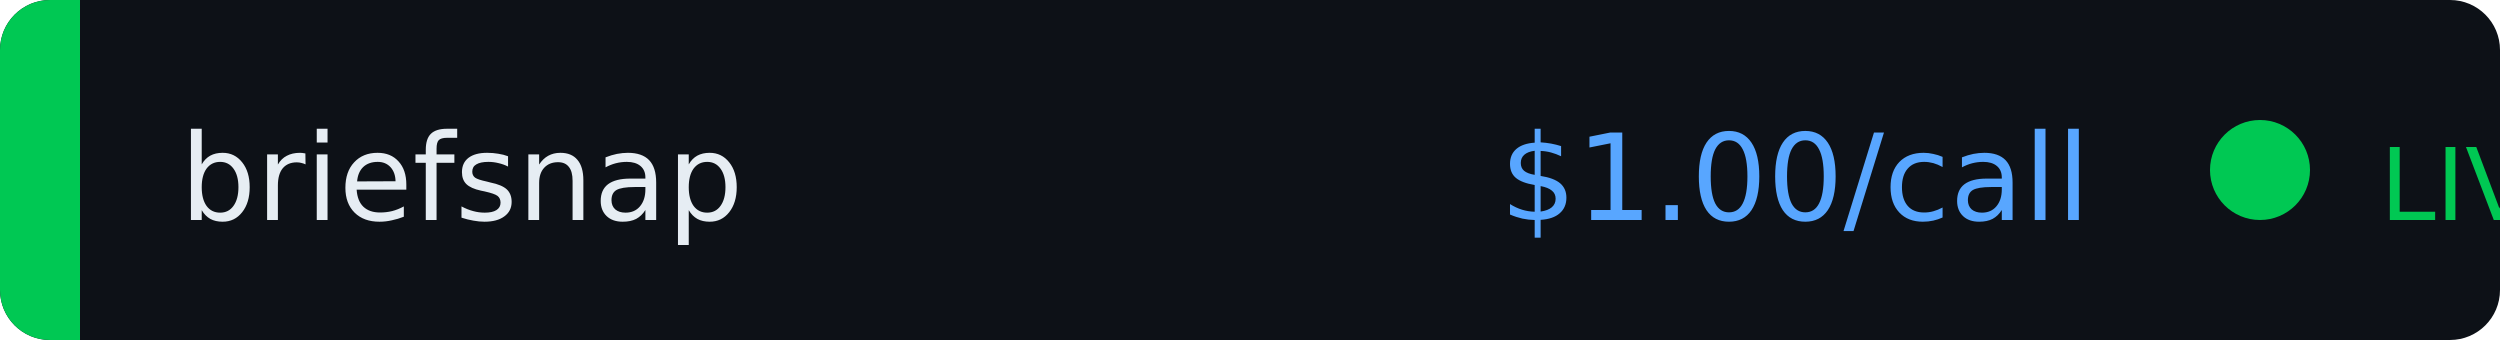
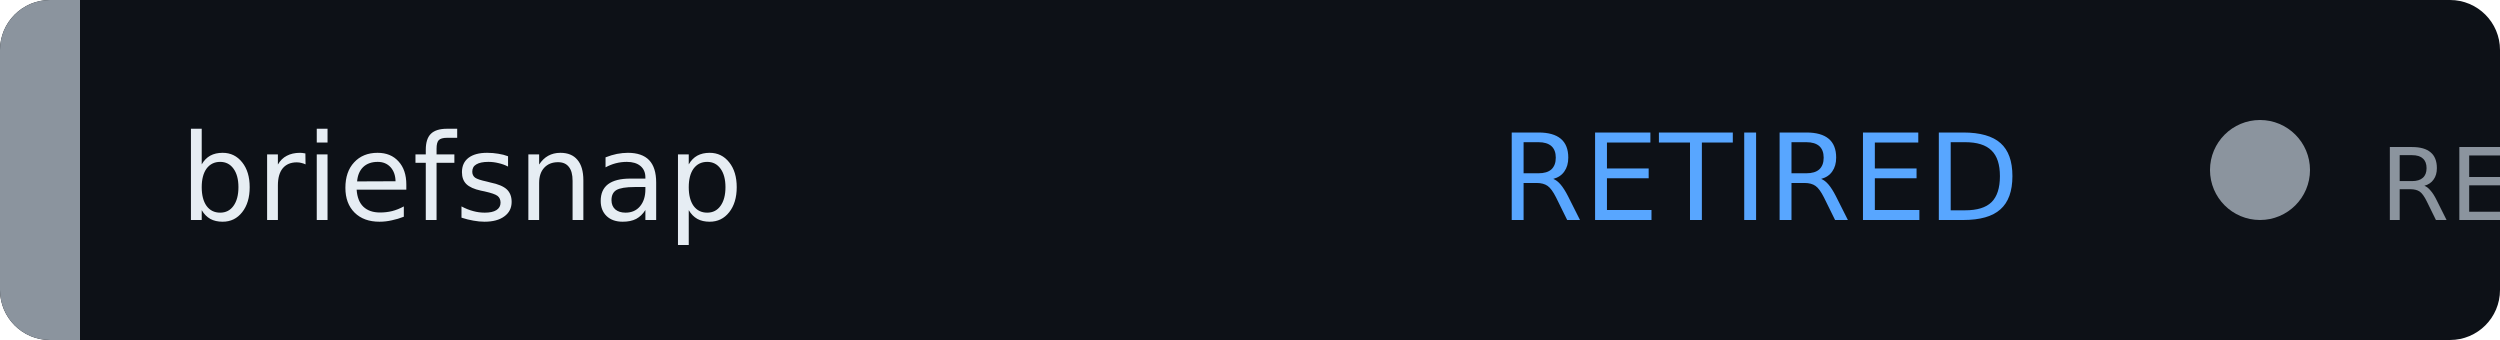
- <svg xmlns="http://www.w3.org/2000/svg" width="250" height="34" role="img" aria-label="briefsnap: $1.00 per call, LIVE">
+ <svg xmlns="http://www.w3.org/2000/svg" width="250" height="34" role="img" aria-label="briefsnap: RETIRED 2026-11-24 (scale-to-zero, reversible)">
  <clipPath id="r">
    <rect width="250" height="34" rx="5" />
  </clipPath>
  <g clip-path="url(#r)">
    <rect width="250" height="34" fill="#0d1117" />
-     <rect x="0" y="0" width="8" height="34" fill="#00c853" />
+     <rect x="0" y="0" width="8" height="34" fill="#8b949e" />
    <text x="18" y="22" font-family="Verdana,Geneva,DejaVu Sans,sans-serif" font-size="12" fill="#e6edf3">briefsnap</text>
-     <text x="150" y="22" font-family="Verdana,Geneva,DejaVu Sans,sans-serif" font-size="12" fill="#58a6ff">$1.00/call</text>
-     <circle cx="226" cy="17" r="5" fill="#00c853" />
-     <text x="238" y="22" font-family="Verdana,Geneva,DejaVu Sans,sans-serif" font-size="10" fill="#00c853">LIVE</text>
+     <text x="150" y="22" font-family="Verdana,Geneva,DejaVu Sans,sans-serif" font-size="12" fill="#58a6ff">RETIRED</text>
+     <circle cx="226" cy="17" r="5" fill="#8b949e" />
+     <text x="238" y="22" font-family="Verdana,Geneva,DejaVu Sans,sans-serif" font-size="10" fill="#8b949e">RETIRED</text>
  </g>
</svg>
